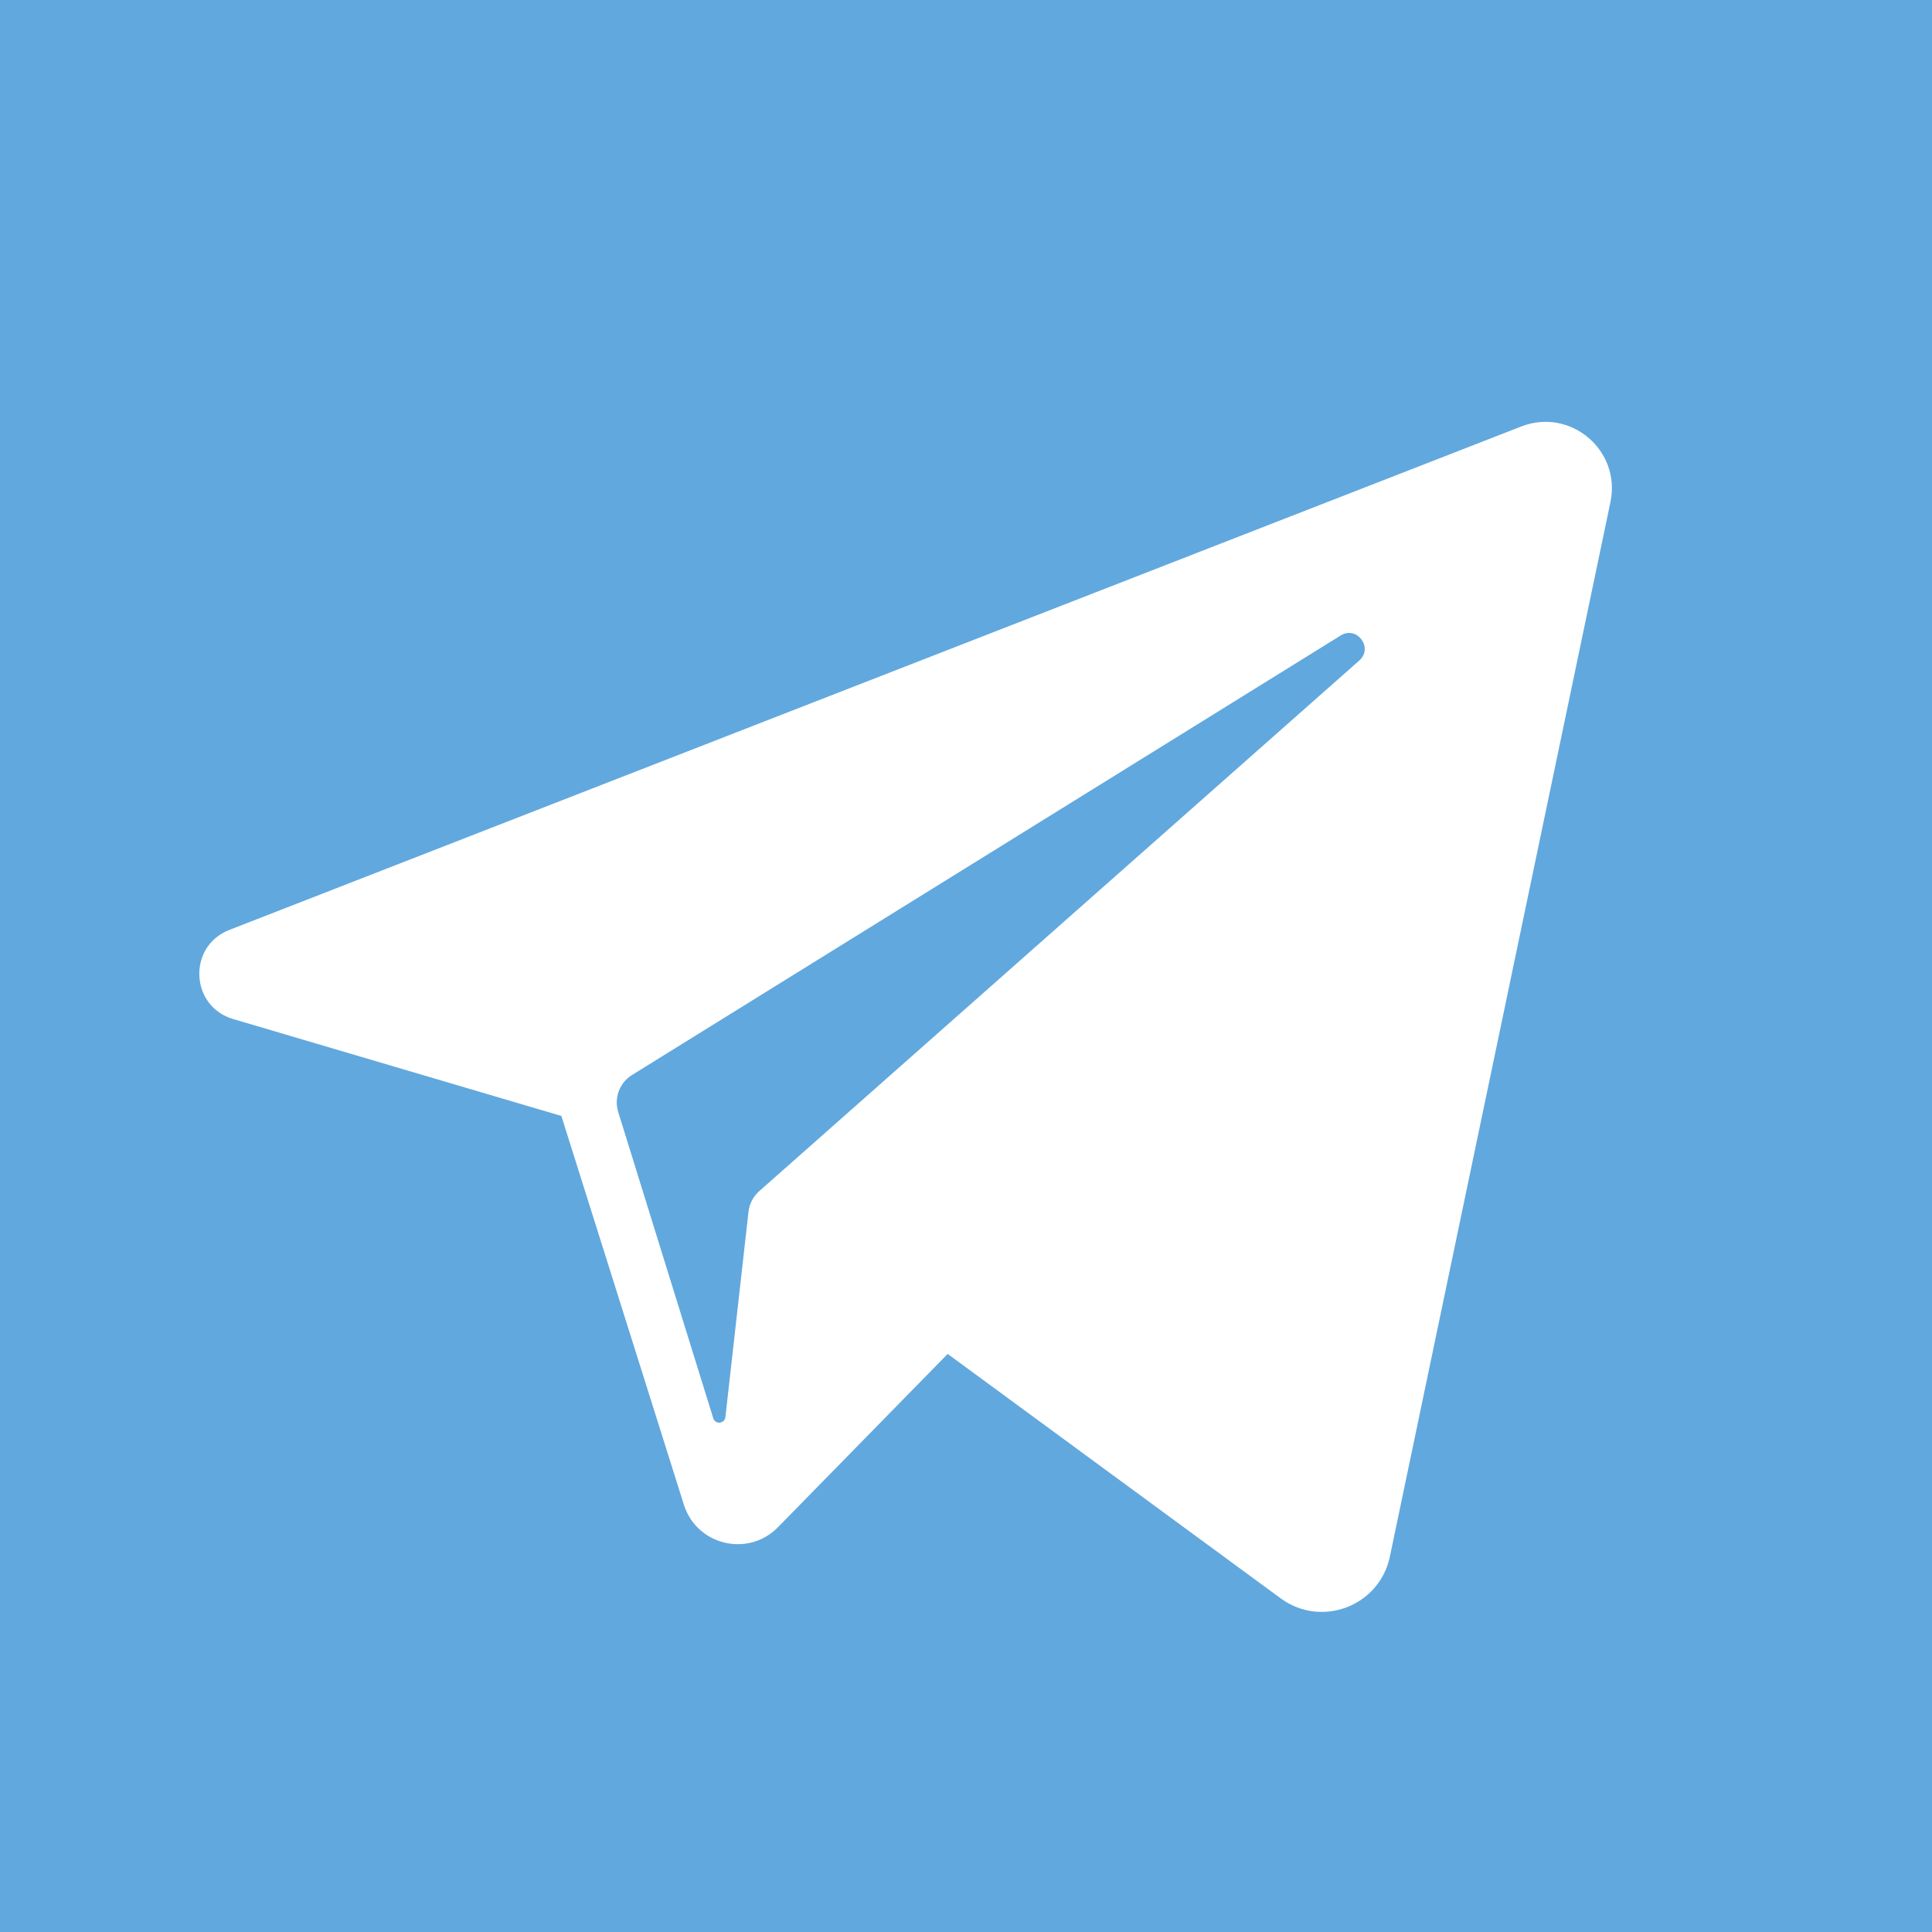
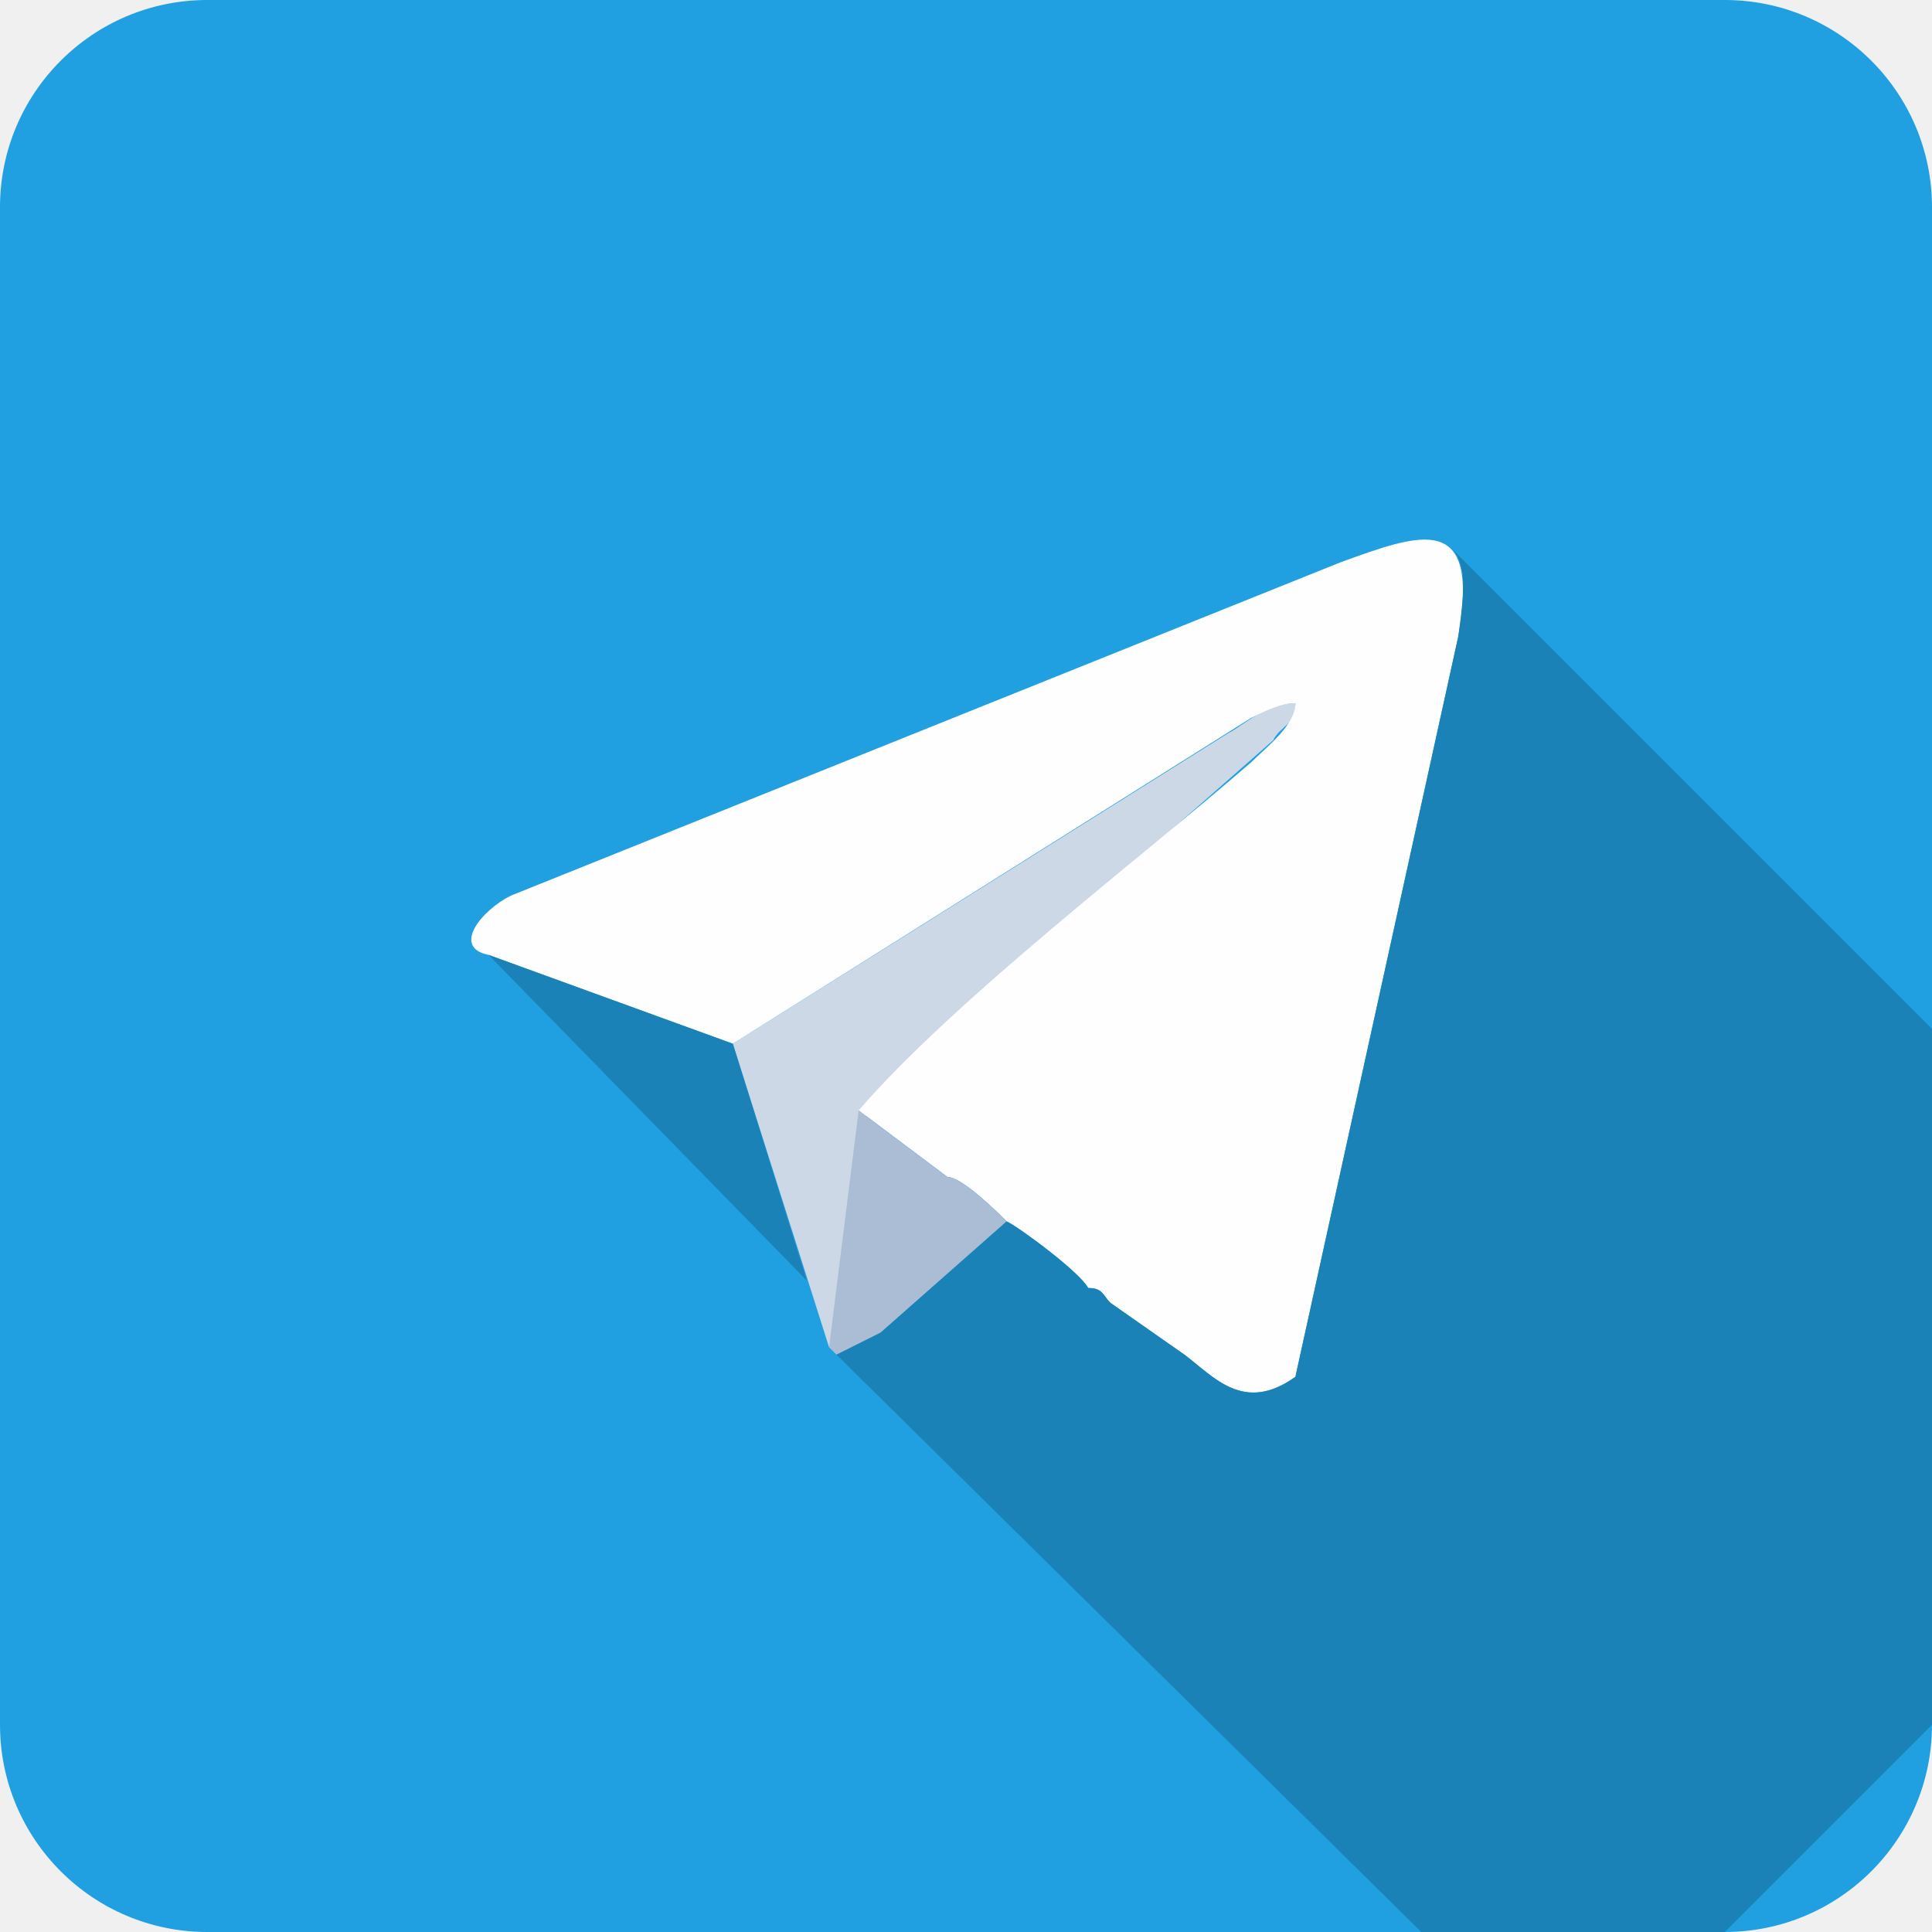
- <svg xmlns="http://www.w3.org/2000/svg" version="1.1" id="Capa_1" x="0px" y="0px" viewBox="0 0 455.731 455.731" style="enable-background:new 0 0 455.731 455.731;" xml:space="preserve">
-   <g>
-     <rect x="0" y="0" style="fill:#61A8DE;" width="455.731" height="455.731" />
-     <path style="fill:#FFFFFF;" d="M358.844,100.6L54.091,219.359c-9.871,3.847-9.273,18.012,0.888,21.012l77.441,22.868l28.901,91.706   c3.019,9.579,15.158,12.483,22.185,5.308l40.039-40.882l78.56,57.665c9.614,7.057,23.306,1.814,25.747-9.859l52.031-248.76   C382.431,106.232,370.443,96.08,358.844,100.6z M320.636,155.806L179.08,280.984c-1.411,1.248-2.309,2.975-2.519,4.847   l-5.45,48.448c-0.178,1.58-2.389,1.789-2.861,0.271l-22.423-72.253c-1.027-3.308,0.312-6.892,3.255-8.717l167.163-103.676   C320.089,147.518,324.025,152.81,320.636,155.806z" />
+ <svg xmlns="http://www.w3.org/2000/svg" height="43.349mm" style="shape-rendering:geometricPrecision; text-rendering:geometricPrecision; image-rendering:optimizeQuality; fill-rule:evenodd; clip-rule:evenodd" version="1.1" viewBox="0 0 261 261" width="43.349mm" xml:space="preserve">
+   <defs>
+     <style type="text/css">
+    
+     .fil2 {fill:#FEFEFE}
+     .fil4 {fill:#1A82B7}
+     .fil0 {fill:#20A0E1}
+     .fil3 {fill:#ABBDD5}
+     .fil1 {fill:#CCD8E6}
+    
+   </style>
+   </defs>
+   <g id="Layer_x0020_1">
+     <g id="_445047880">
+       <rect class="fil0" height="261" rx="28" ry="28" width="261" />
+       <g>
+         <path class="fil1" d="M172 100c1,-2 3,-2 3,-5 -4,0 -7,3 -9,4l-67 42 13 41c2,-2 2,-4 2,-8 0,-2 1,-6 1,-8l0 -7c1,-1 1,-2 1,-4 0,-1 0,-2 0,-3 1,-2 2,-1 3,-3 15,-16 36,-34 53,-49z" />
+         <path class="fil2" d="M66 129l33 12 70 -44c2,-1 4,-2 6,-2 0,3 -4,6 -6,8 -15,13 -40,32 -53,47l12 9c2,0 7,5 8,6 2,1 10,7 11,9 2,0 2,1 3,2l10 7c4,3 8,8 15,3l22 -100c3,-17 -5,-14 -16,-10l-112 45c-4,2 -8,7 -3,8z" />
+         <path class="fil3" d="M112 182l1 1c2,0 4,-1 6,-3l17 -15c-1,-1 -6,-6 -8,-6l-12 -9 -4 32z" />
+       </g>
+       <path class="fil4" d="M261 139l-65 -65c2,2 2,5 1,12l-22 100c-7,5 -11,0 -15,-3l-10 -7c-1,-1 -1,-2 -3,-2 -1,-2 -9,-8 -11,-9l-17 15c-2,1 -4,2 -6,3l79 78 41 0 28 -28 0 -94z" />
+       <polygon class="fil4" points="66,129 109,173 99,141 " />
+     </g>
  </g>
-   <g>
- </g>
-   <g>
- </g>
-   <g>
- </g>
-   <g>
- </g>
-   <g>
- </g>
-   <g>
- </g>
-   <g>
- </g>
-   <g>
- </g>
-   <g>
- </g>
-   <g>
- </g>
-   <g>
- </g>
-   <g>
- </g>
-   <g>
- </g>
-   <g>
- </g>
-   <g>
- </g>
</svg>
